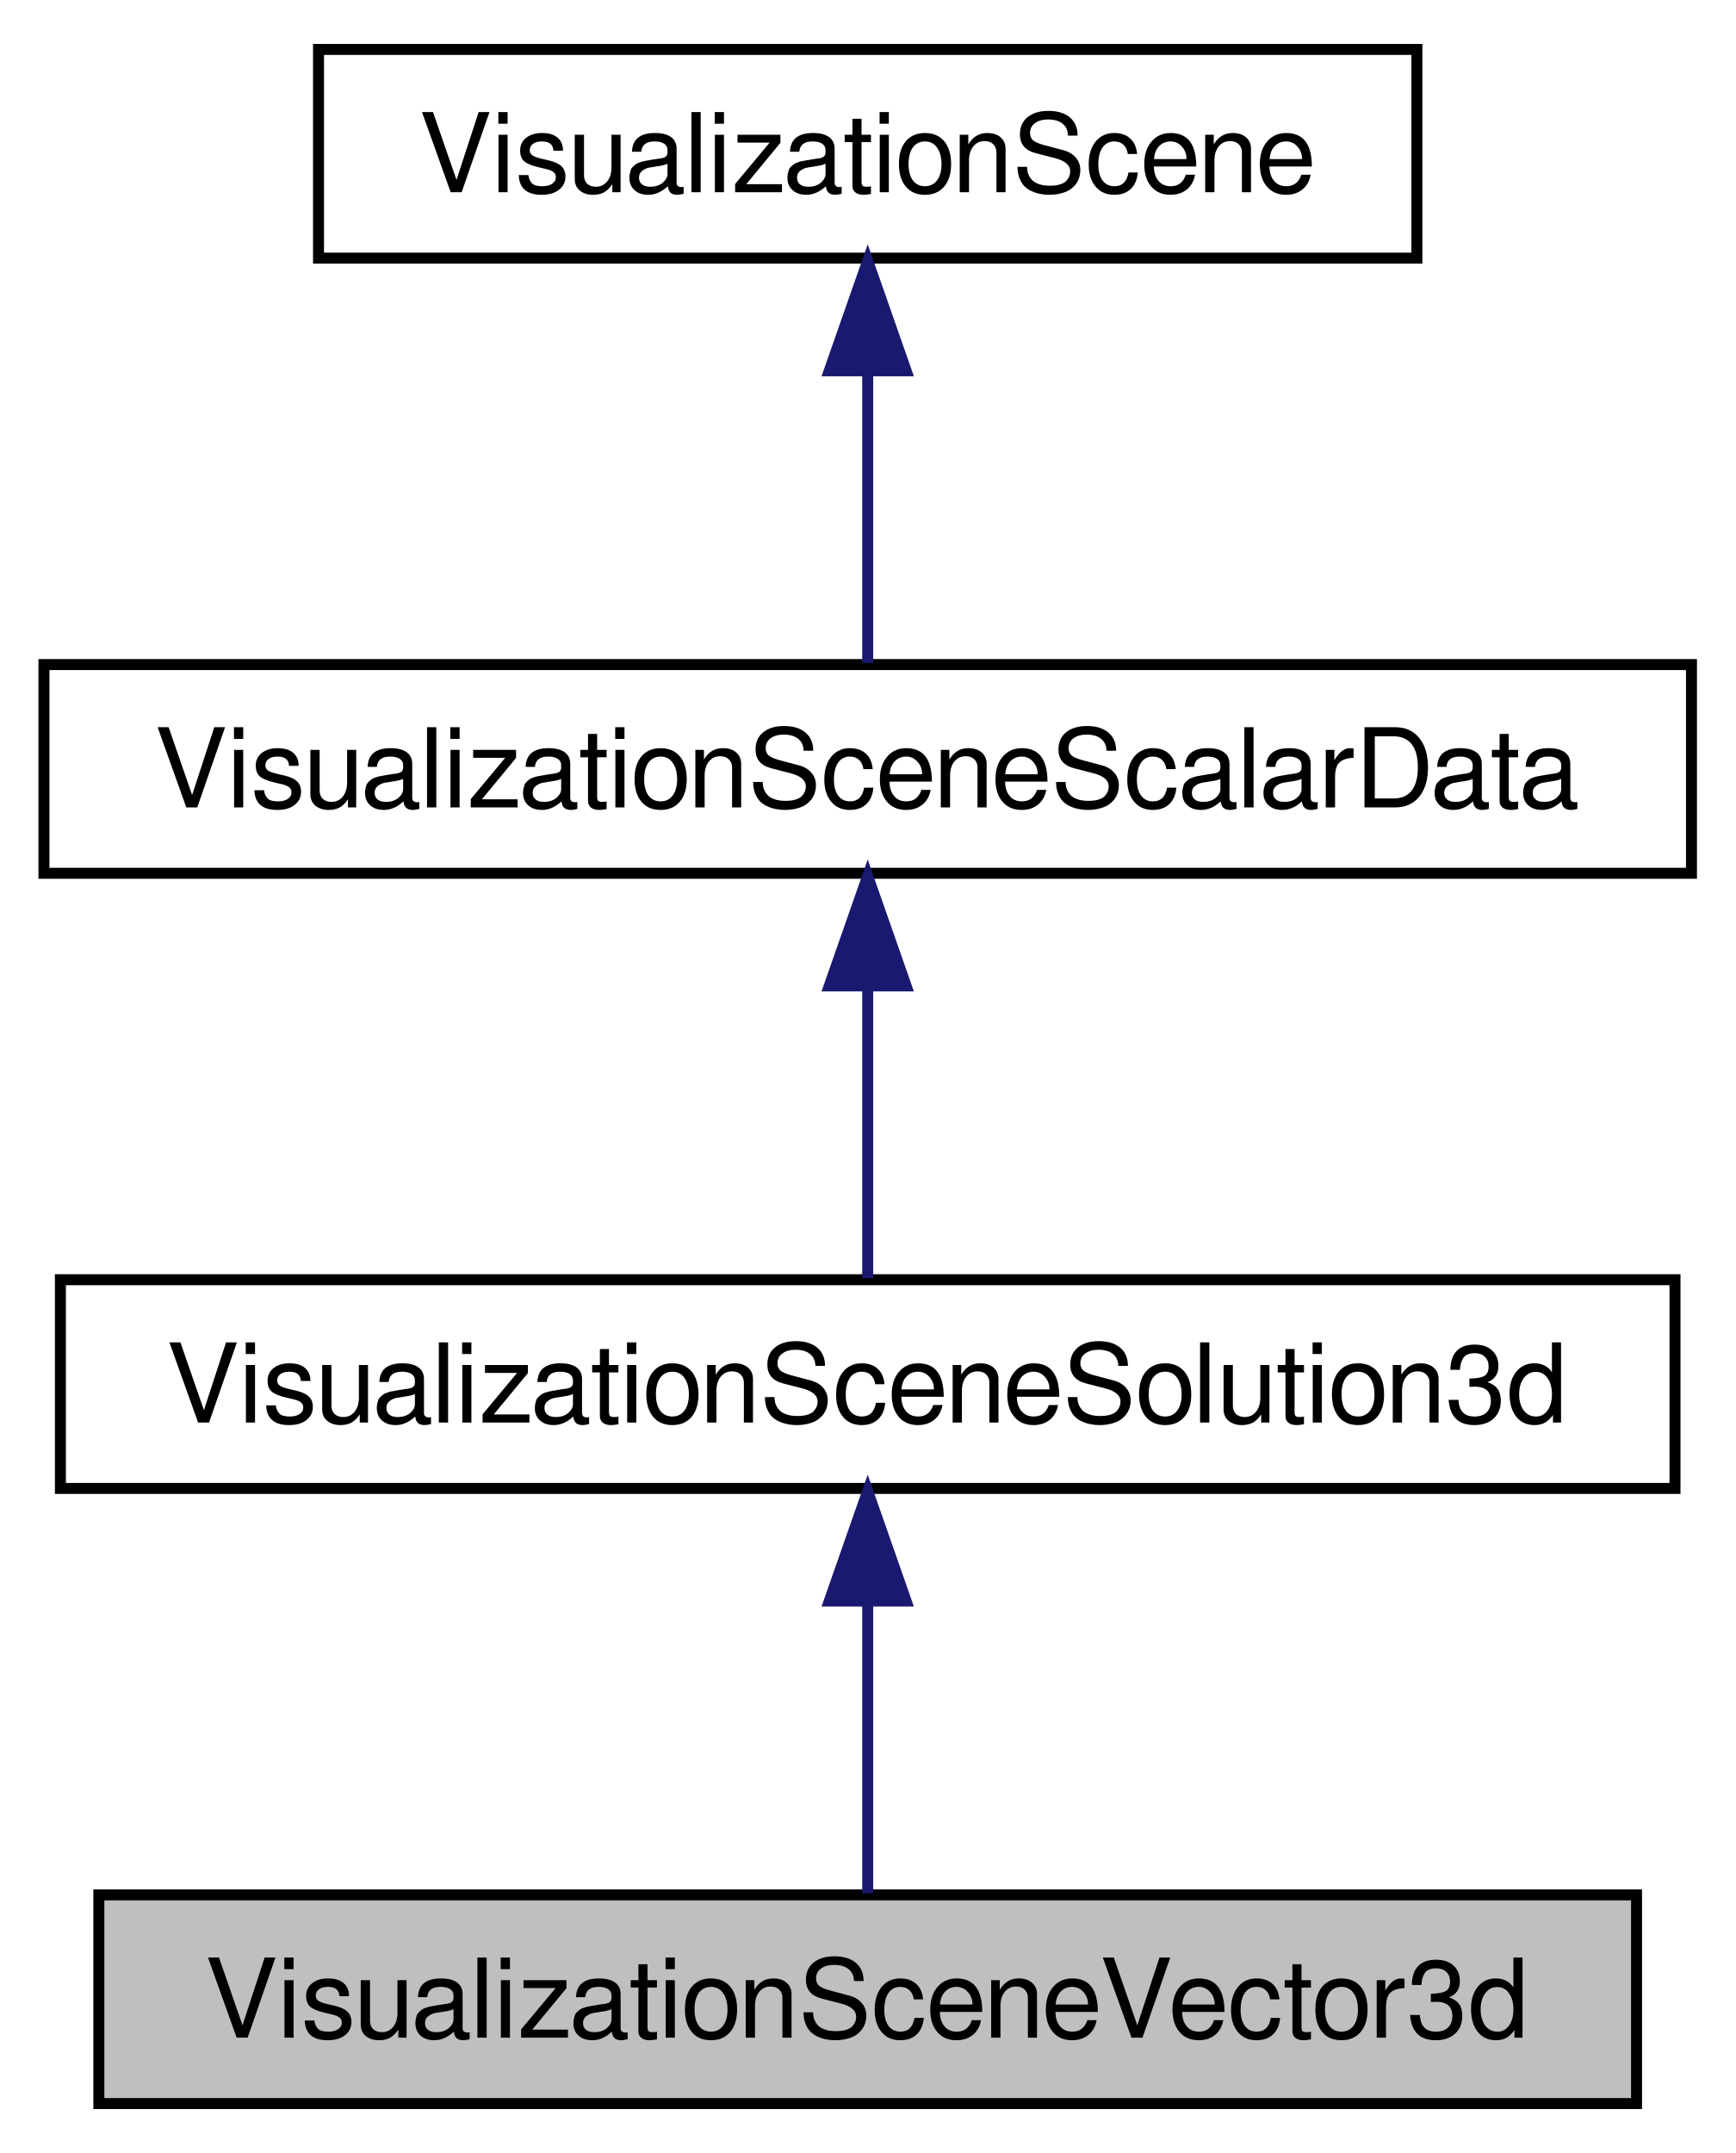
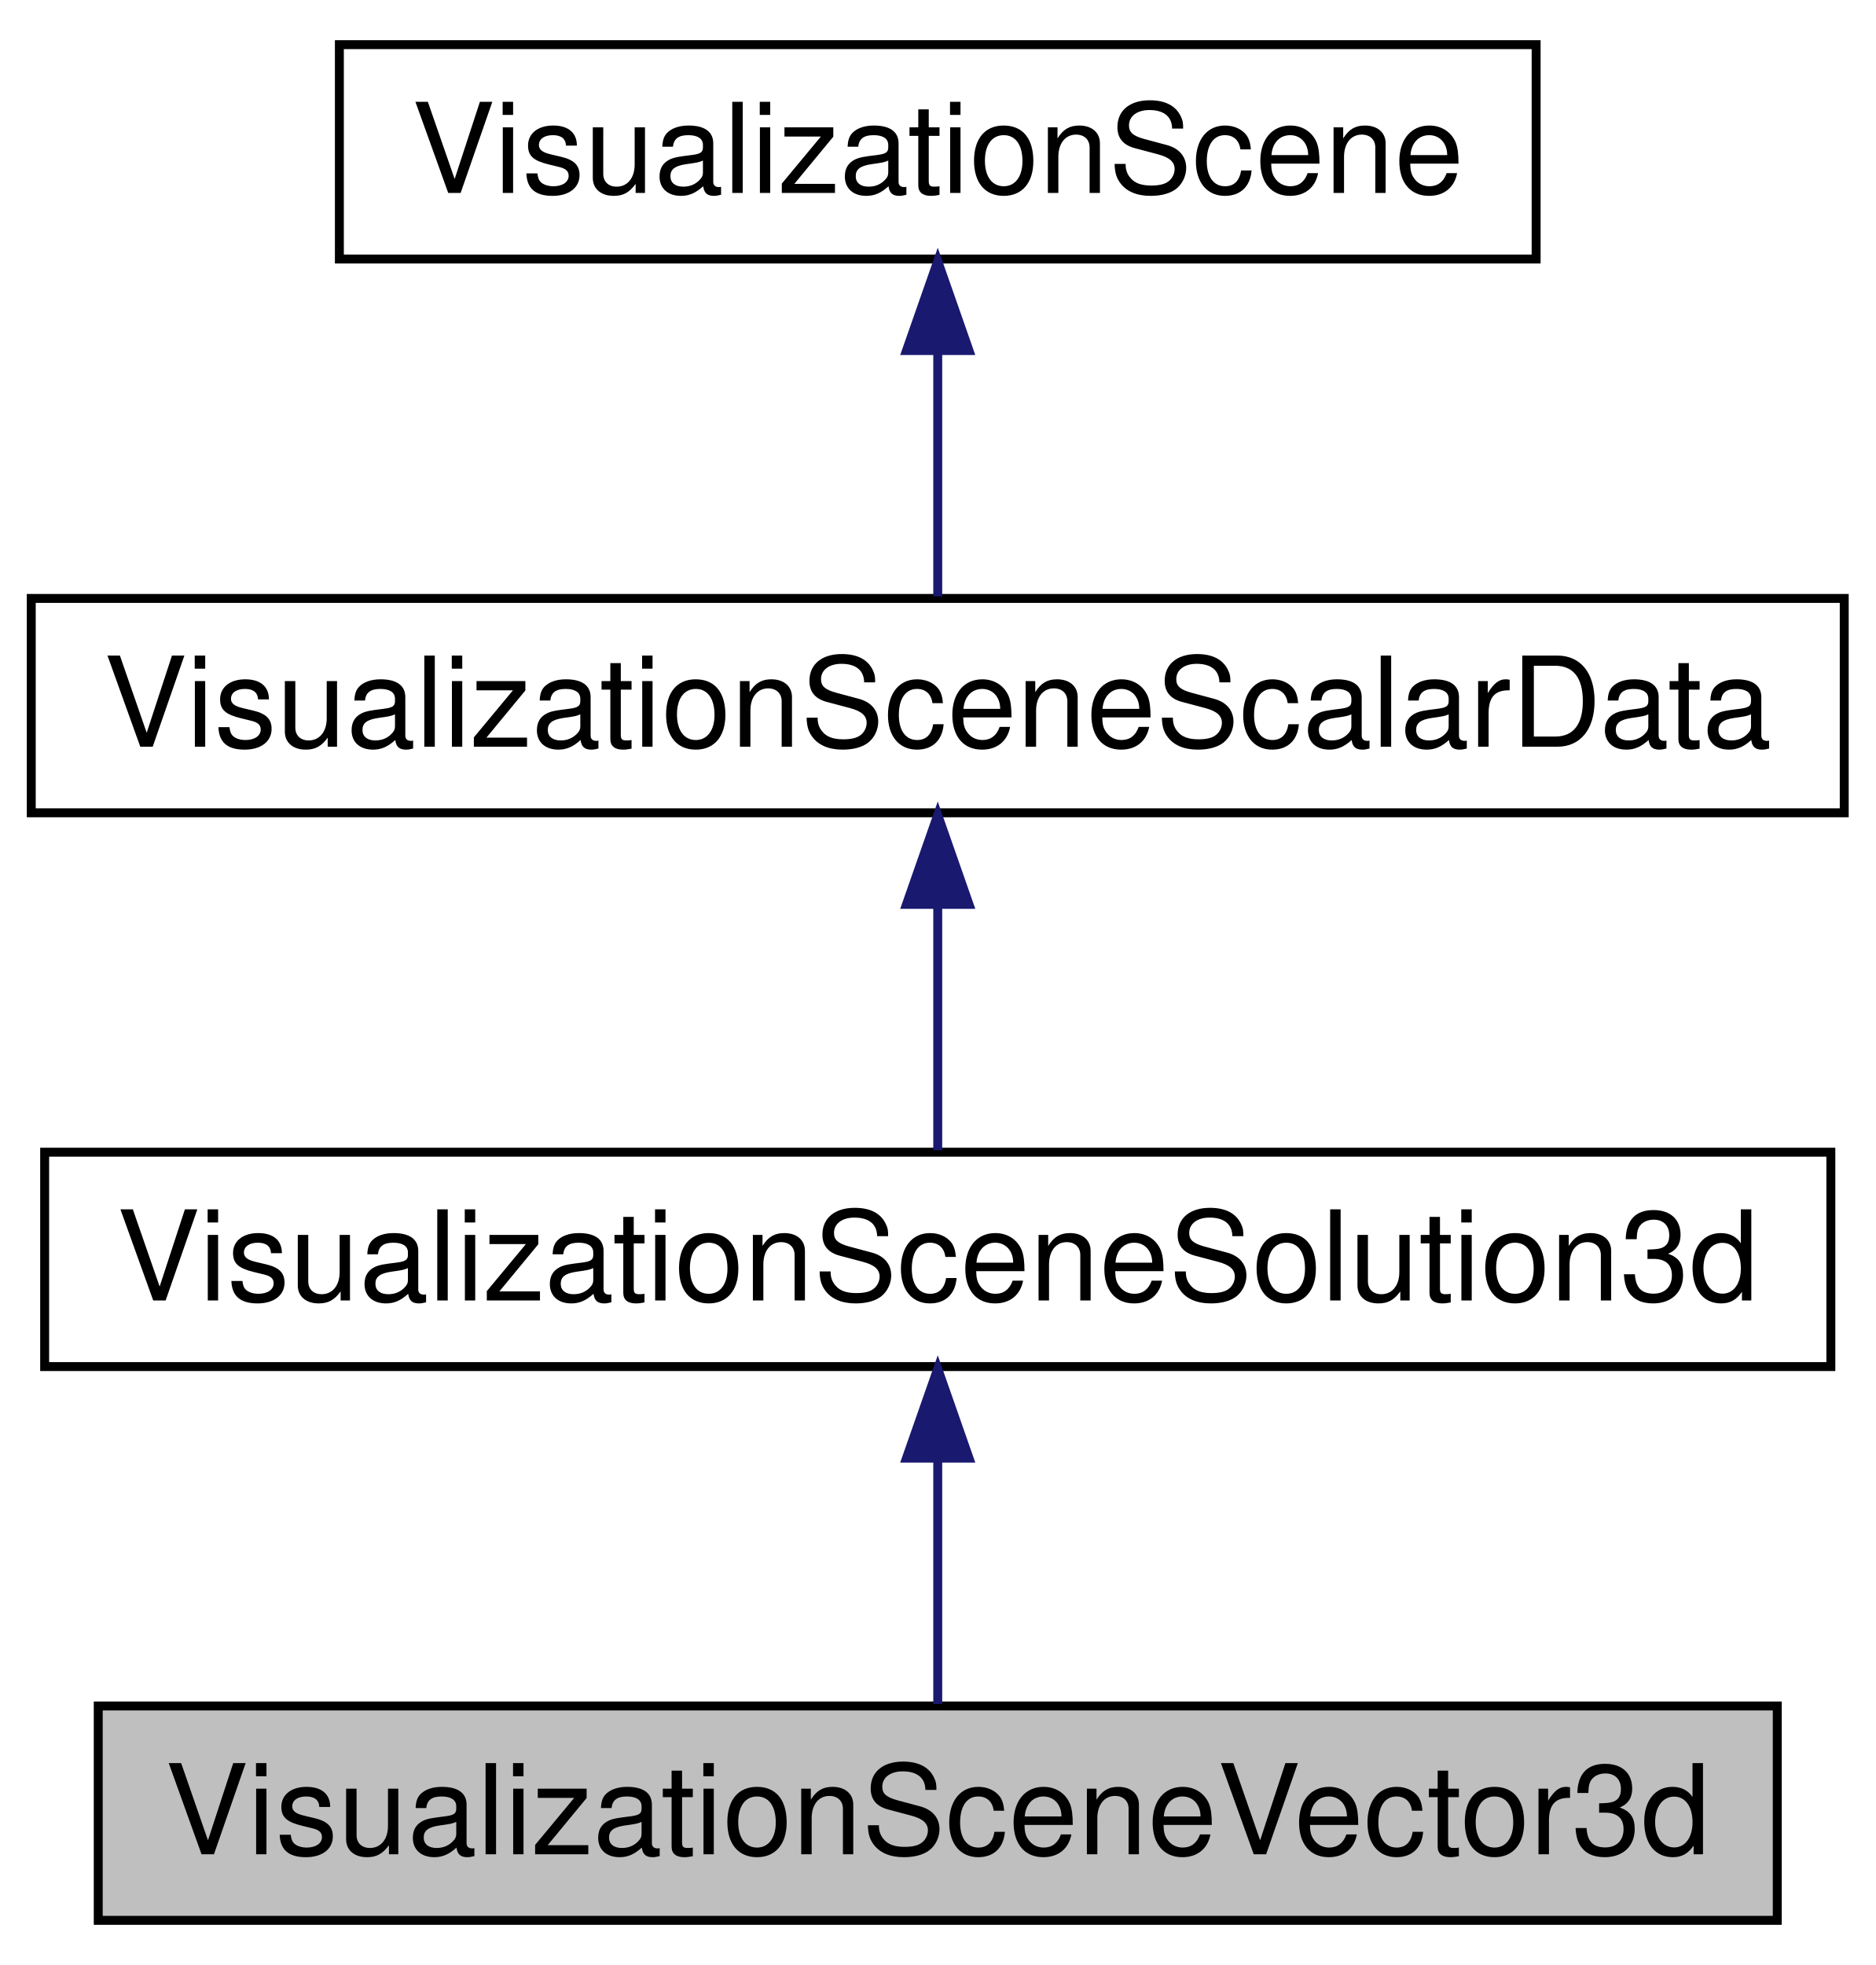
- <svg xmlns="http://www.w3.org/2000/svg" xmlns:xlink="http://www.w3.org/1999/xlink" width="158pt" height="196pt" viewBox="0.00 0.00 158.00 196.00">
-   <g id="graph1" class="graph" transform="scale(1 1) rotate(0) translate(4 192)">
-     <polygon fill="white" stroke="white" points="-4,5 -4,-192 155,-192 155,5 -4,5" />
+ <svg xmlns="http://www.w3.org/2000/svg" xmlns:xlink="http://www.w3.org/1999/xlink" width="210pt" height="220pt" viewBox="0.00 0.00 210.00 220.00">
+   <g id="graph1" class="graph" transform="scale(1 1) rotate(0) translate(4 216)">
+     <polygon fill="white" stroke="white" points="-4,5 -4,-216 207,-216 207,5 -4,5" />
    <g id="node1" class="node">
-       <polygon fill="#bfbfbf" stroke="black" points="5,-0.5 5,-19.5 145,-19.5 145,-0.5 5,-0.5" />
-       <text text-anchor="middle" x="75" y="-6.5" font-family="FreeSans" font-size="10.00">VisualizationSceneVector3d</text>
+       <polygon fill="#bfbfbf" stroke="black" points="7,-1 7,-25 195,-25 195,-1 7,-1" />
+       <text text-anchor="middle" x="101" y="-8.4" font-family="Helvetica,sans-Serif" font-size="14.00">VisualizationSceneVector3d</text>
    </g>
    <g id="node2" class="node">
      <a xlink:href="classVisualizationSceneSolution3d.html" target="_top" xlink:title="VisualizationSceneSolution3d">
-         <polygon fill="white" stroke="black" points="1.5,-56.5 1.5,-75.5 148.5,-75.5 148.5,-56.5 1.5,-56.5" />
-         <text text-anchor="middle" x="75" y="-62.5" font-family="FreeSans" font-size="10.00">VisualizationSceneSolution3d</text>
+         <polygon fill="white" stroke="black" points="1,-63 1,-87 201,-87 201,-63 1,-63" />
+         <text text-anchor="middle" x="101" y="-70.4" font-family="Helvetica,sans-Serif" font-size="14.00">VisualizationSceneSolution3d</text>
      </a>
    </g>
    <g id="edge2" class="edge">
-       <path fill="none" stroke="midnightblue" d="M75,-46.157C75,-37.155 75,-26.92 75,-19.643" />
-       <polygon fill="midnightblue" stroke="midnightblue" points="71.5,-46.245 75,-56.245 78.5,-46.246 71.5,-46.245" />
+       <path fill="none" stroke="midnightblue" d="M101,-52.63C101,-43.386 101,-33.031 101,-25.224" />
+       <polygon fill="midnightblue" stroke="midnightblue" points="97.5,-52.751 101,-62.751 104.5,-52.751 97.5,-52.751" />
    </g>
    <g id="node4" class="node">
      <a xlink:href="classVisualizationSceneScalarData.html" target="_top" xlink:title="VisualizationSceneScalarData">
-         <polygon fill="white" stroke="black" points="0,-112.5 0,-131.5 150,-131.5 150,-112.5 0,-112.5" />
-         <text text-anchor="middle" x="75" y="-118.5" font-family="FreeSans" font-size="10.00">VisualizationSceneScalarData</text>
+         <polygon fill="white" stroke="black" points="-0.5,-125 -0.5,-149 202.5,-149 202.5,-125 -0.5,-125" />
+         <text text-anchor="middle" x="101" y="-132.4" font-family="Helvetica,sans-Serif" font-size="14.00">VisualizationSceneScalarData</text>
      </a>
    </g>
    <g id="edge4" class="edge">
-       <path fill="none" stroke="midnightblue" d="M75,-102.158C75,-93.155 75,-82.92 75,-75.643" />
-       <polygon fill="midnightblue" stroke="midnightblue" points="71.5,-102.246 75,-112.246 78.5,-102.246 71.5,-102.246" />
+       <path fill="none" stroke="midnightblue" d="M101,-114.63C101,-105.386 101,-95.031 101,-87.224" />
+       <polygon fill="midnightblue" stroke="midnightblue" points="97.5,-114.751 101,-124.751 104.5,-114.751 97.5,-114.751" />
    </g>
    <g id="node6" class="node">
      <a xlink:href="classVisualizationScene.html" target="_top" xlink:title="VisualizationScene">
-         <polygon fill="white" stroke="black" points="25,-168.5 25,-187.5 125,-187.5 125,-168.5 25,-168.5" />
-         <text text-anchor="middle" x="75" y="-174.5" font-family="FreeSans" font-size="10.00">VisualizationScene</text>
+         <polygon fill="white" stroke="black" points="34,-187 34,-211 168,-211 168,-187 34,-187" />
+         <text text-anchor="middle" x="101" y="-194.4" font-family="Helvetica,sans-Serif" font-size="14.00">VisualizationScene</text>
      </a>
    </g>
    <g id="edge6" class="edge">
-       <path fill="none" stroke="midnightblue" d="M75,-158.158C75,-149.155 75,-138.92 75,-131.643" />
-       <polygon fill="midnightblue" stroke="midnightblue" points="71.5,-158.246 75,-168.246 78.5,-158.246 71.5,-158.246" />
+       <path fill="none" stroke="midnightblue" d="M101,-176.63C101,-167.386 101,-157.031 101,-149.224" />
+       <polygon fill="midnightblue" stroke="midnightblue" points="97.5,-176.751 101,-186.751 104.5,-176.751 97.5,-176.751" />
    </g>
  </g>
</svg>
